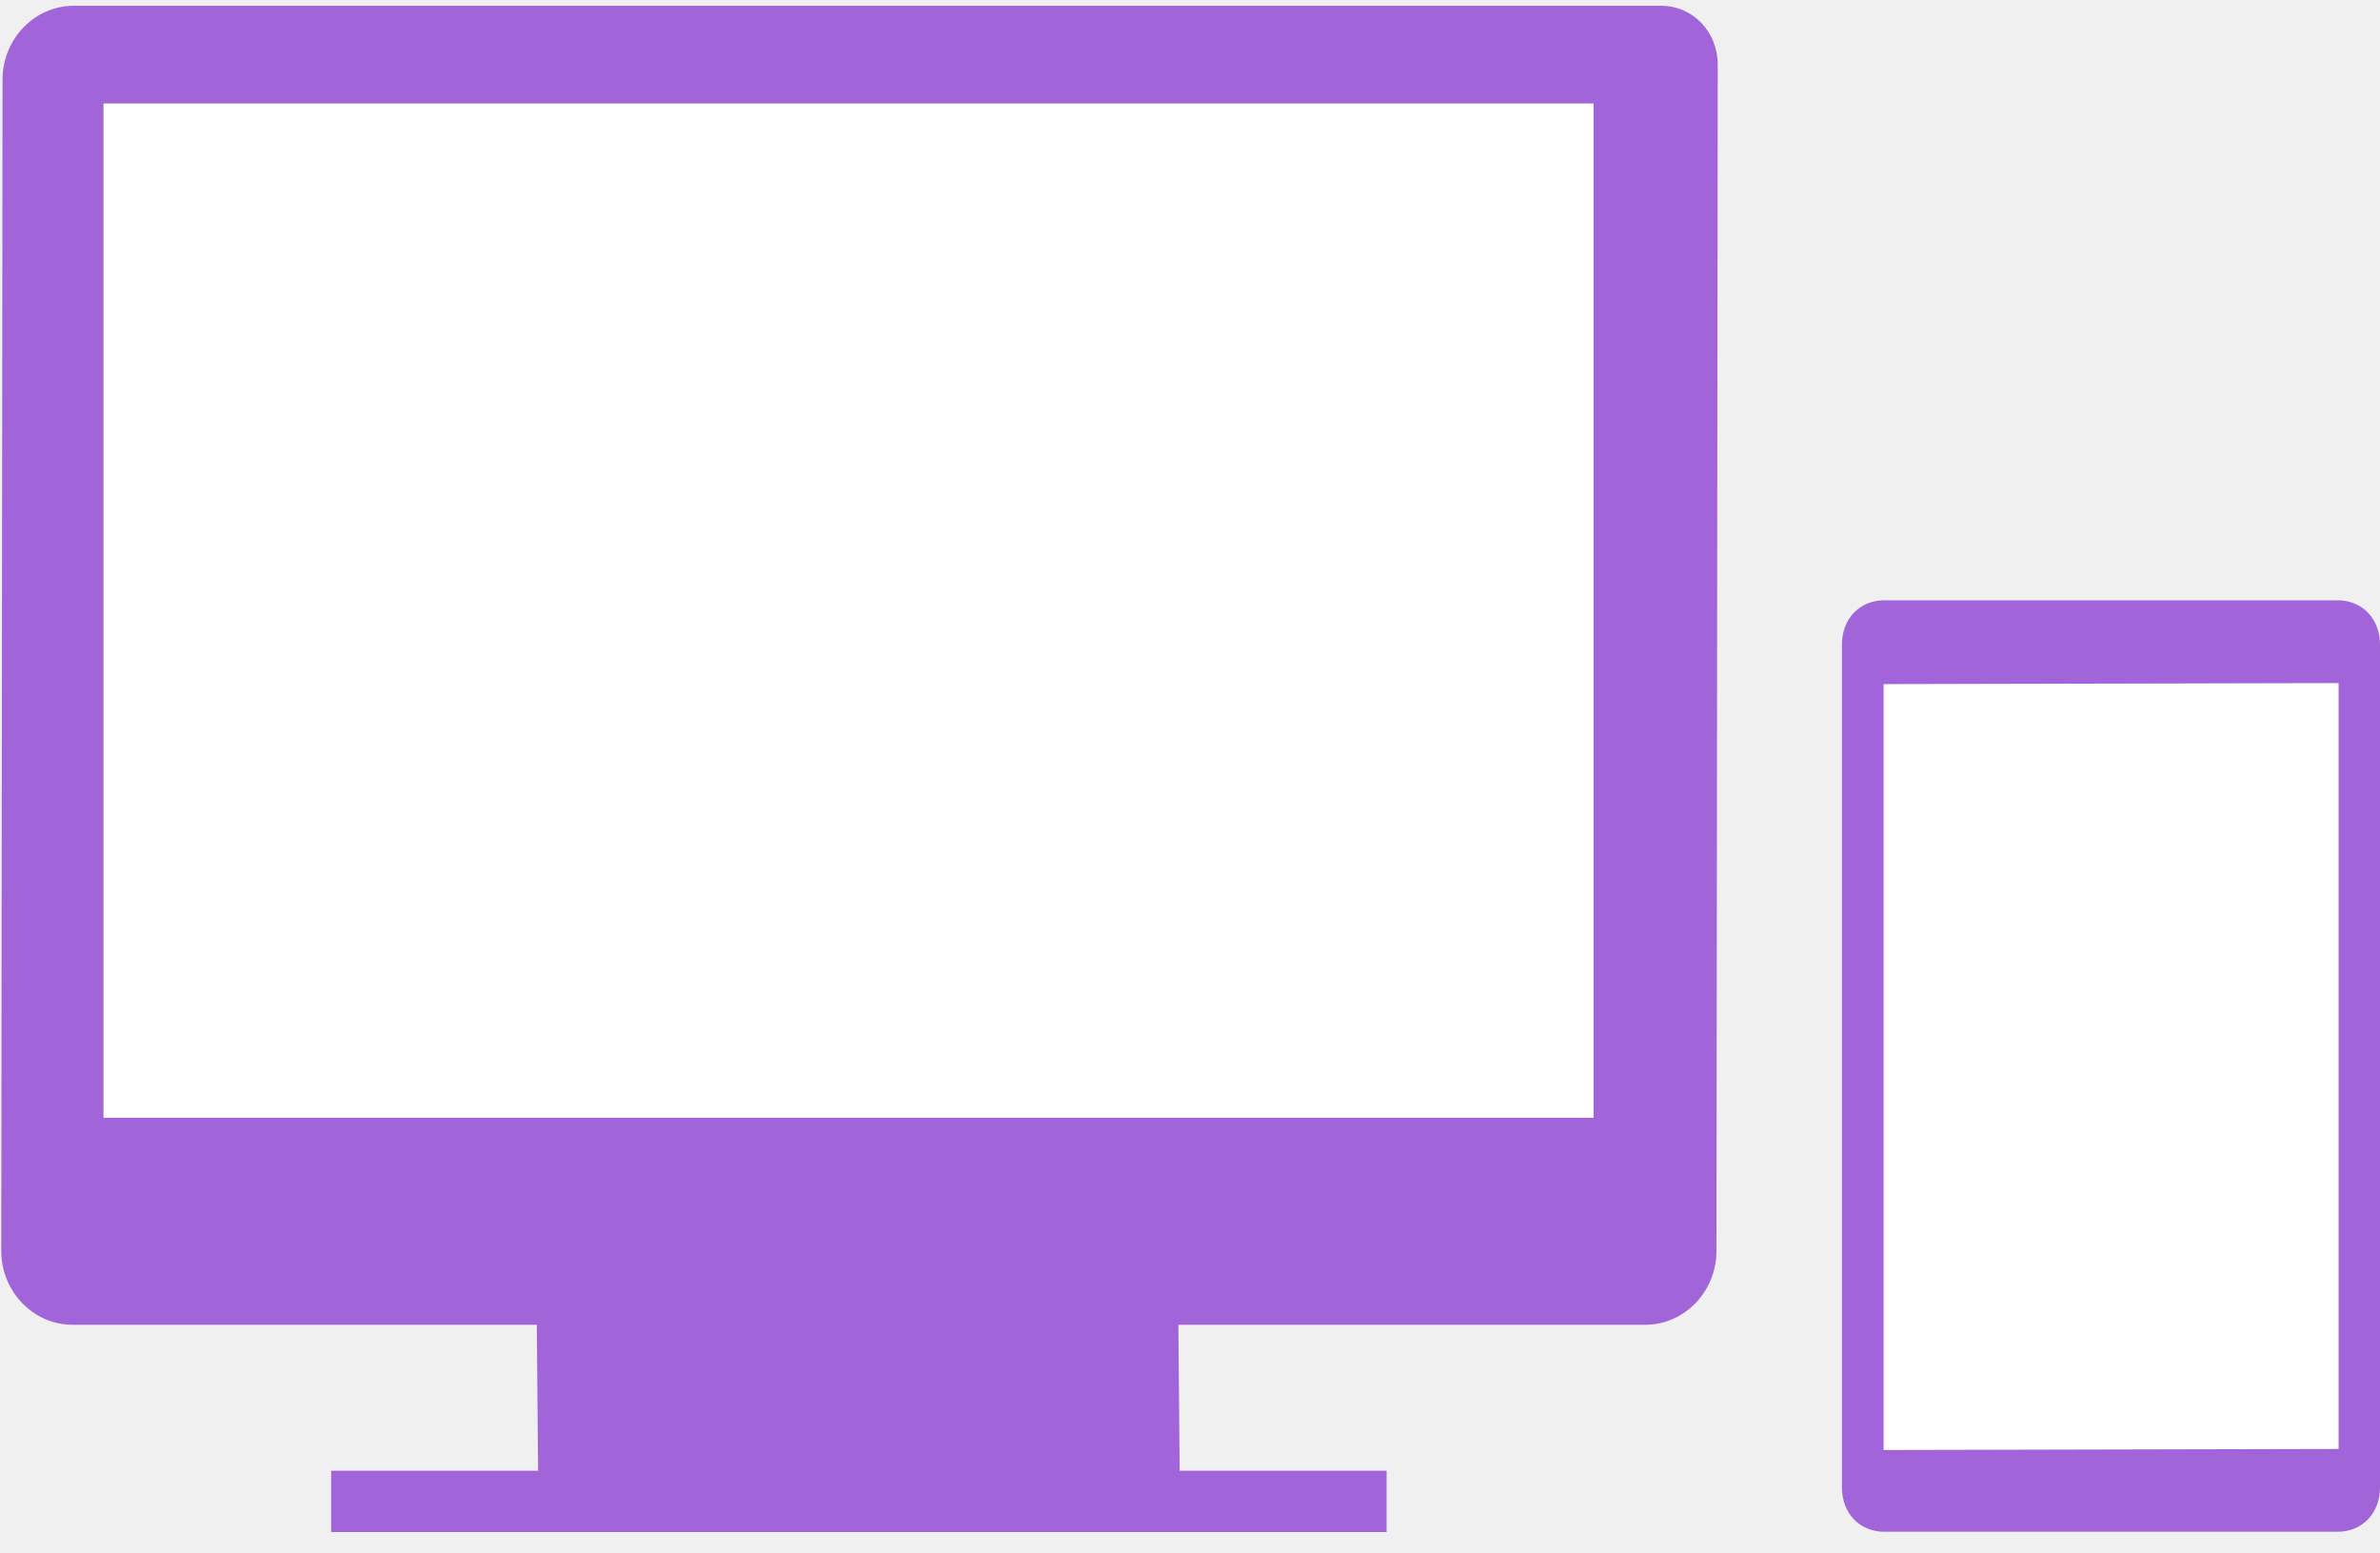
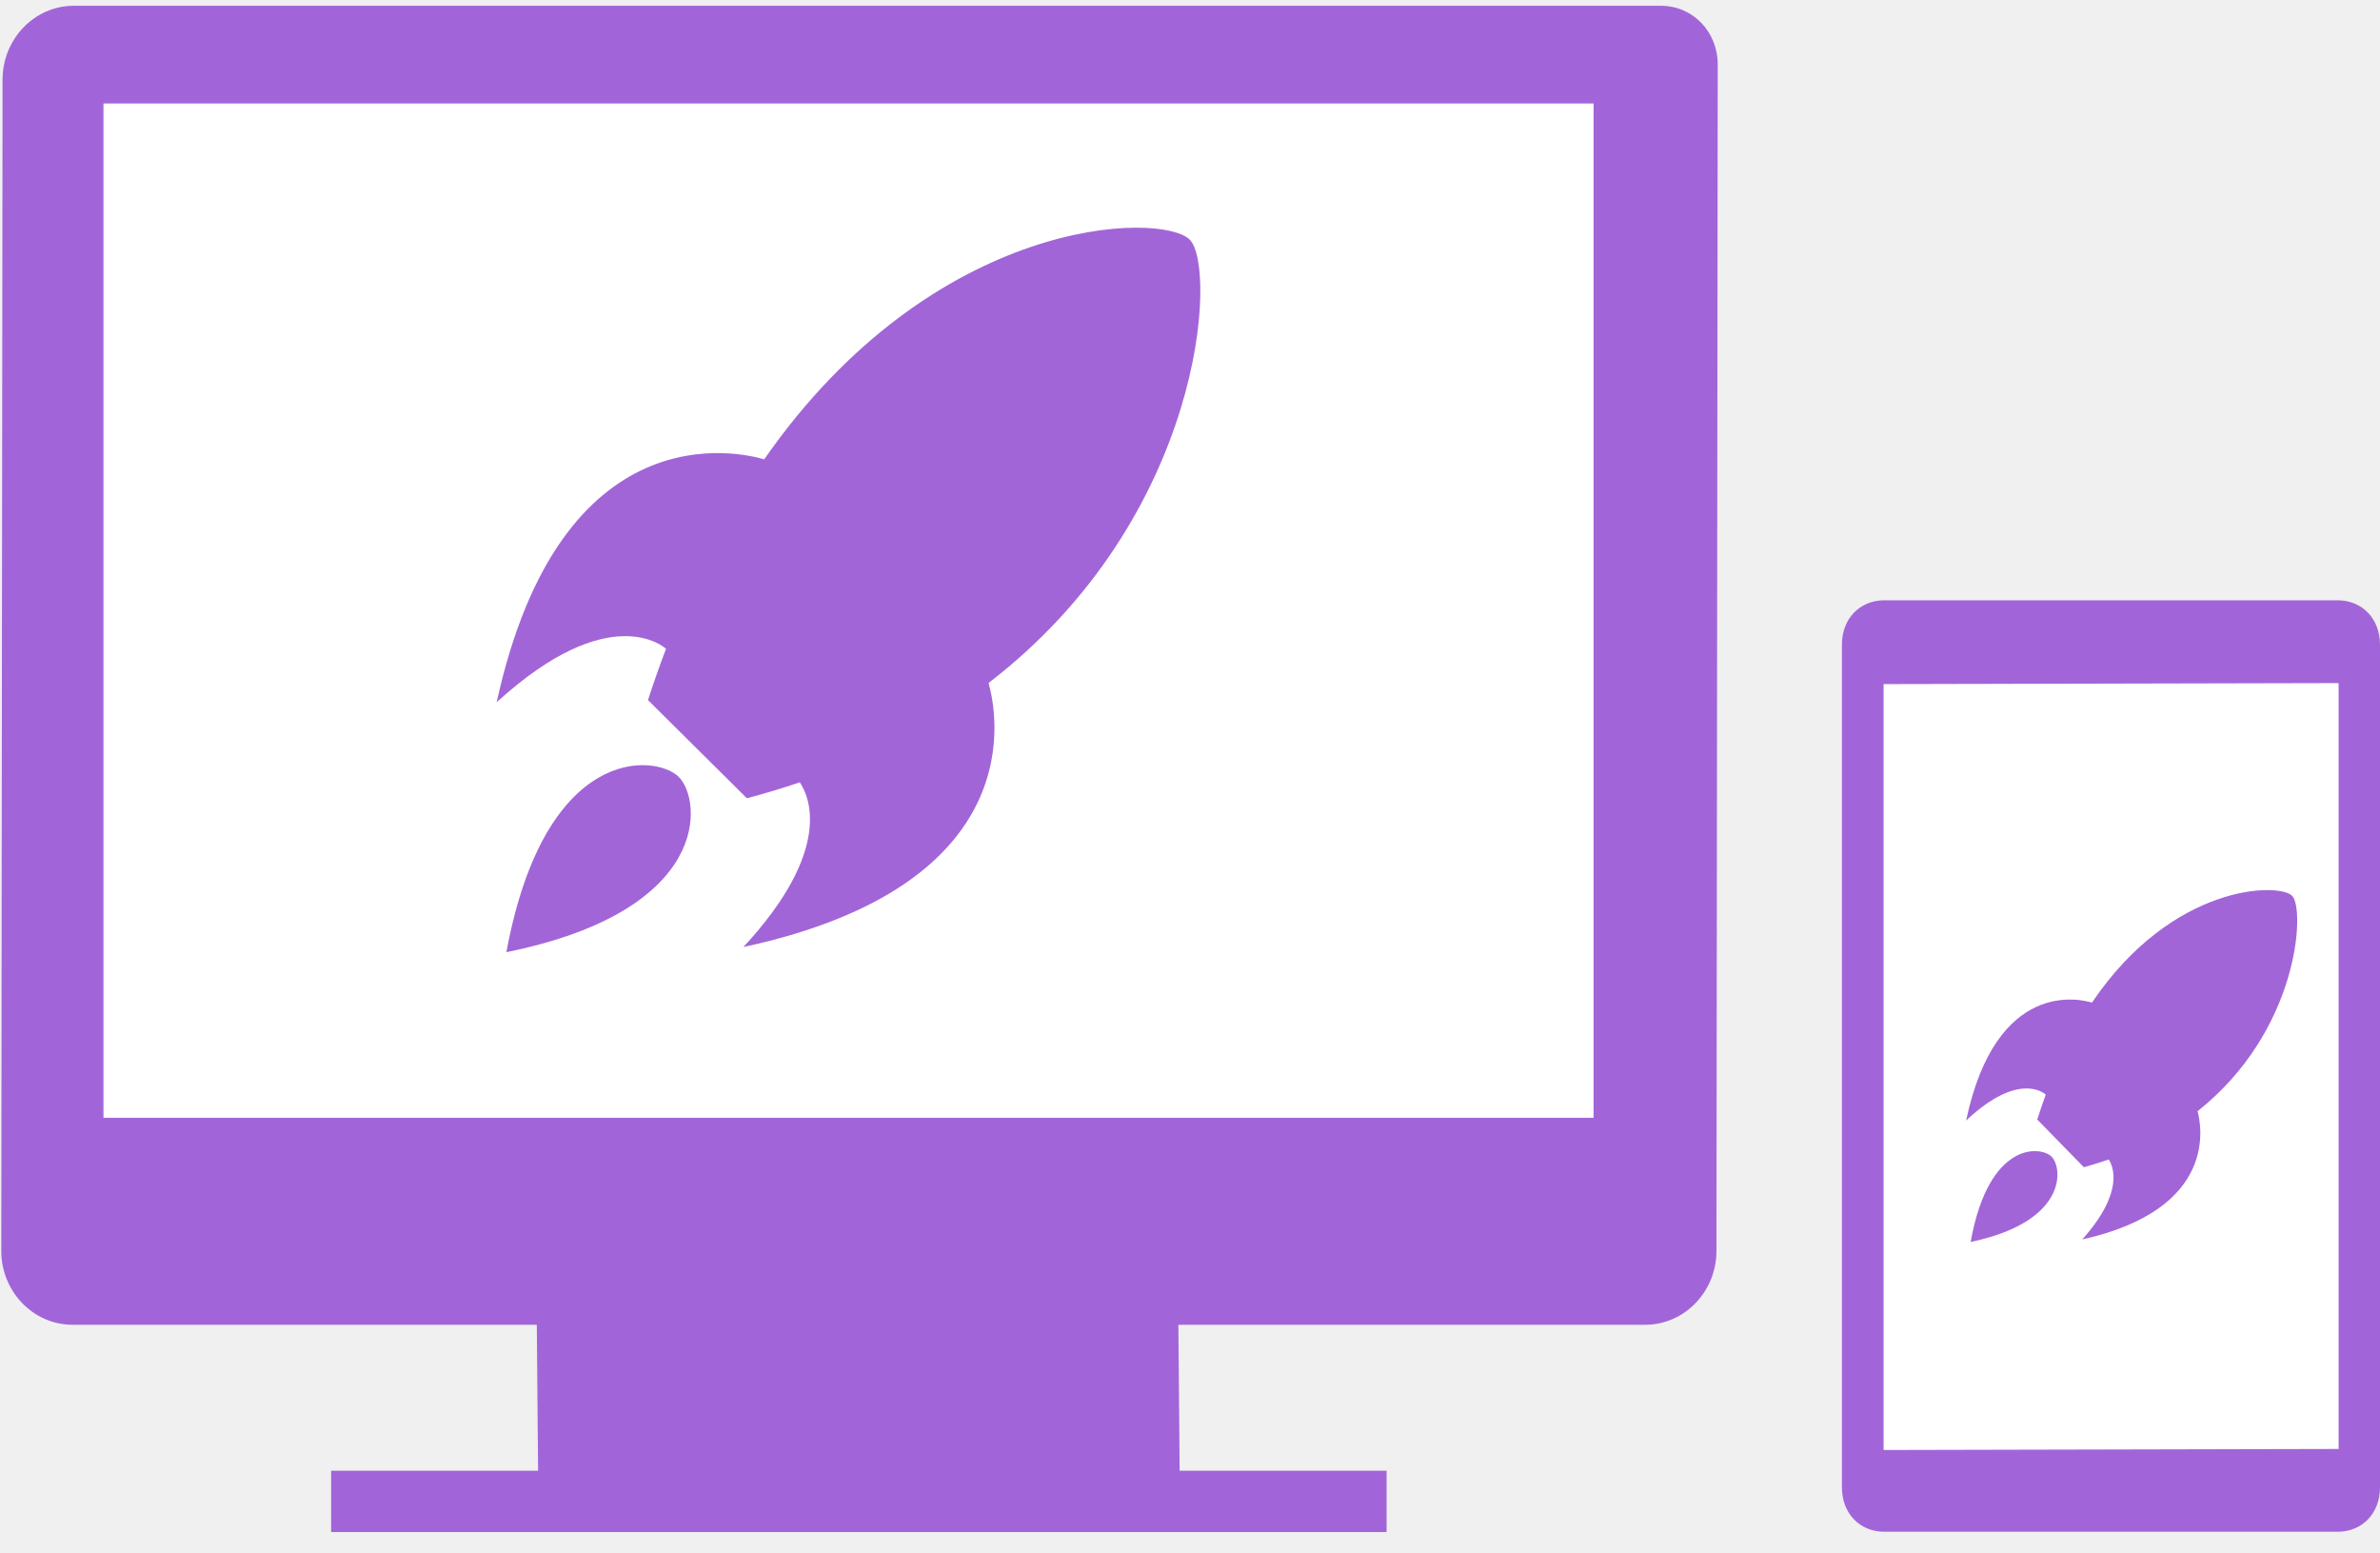
<svg xmlns="http://www.w3.org/2000/svg" width="115px" height="75px" viewBox="0 0 115 75" version="1.1">
  <defs />
-   <g id="Page-1" stroke="none" stroke-width="1" fill="none" fill-rule="evenodd">
-     <g id="Home" transform="translate(-212, -893)">
-       <g id="features" transform="translate(0, 831)">
-         <g id="desktop-mobile" transform="translate(212, 62)">
-           <path d="M57,71.053 L67,71.053 L67,74.013 L16,74.013 L16,71.053 L26,71.053 L25.938,64 L3.5,64 C1.609,64 0.062,62.396 0.062,60.436 L0.123,3.843 C0.123,1.883 1.671,0.279 3.562,0.279 L80.249,0.279 C81.797,0.279 83,1.526 83,3.13 L82.938,60.436 C82.938,62.396 81.391,64 79.5,64 L56.938,64 L57,71.053 Z M112.947,29 L91.053,29 C89.855,29 89,29.893 89,31.143 L89,71.857 C89,73.107 89.855,74 91.053,74 L112.947,74 C114.145,74 115,73.107 115,71.857 L115,31.143 C115,29.893 114.145,29 112.947,29 Z" id="shape" fill="#A265D9" />
-           <path d="M5,5 L77,5 L77,54 L5,54 L5,5 Z M91.014,33.05 L113,33 L113,70 L91.014,70.05 L91.014,33.05 Z" id="Combined-Shape" fill="#FFFFFF" />
-         </g>
+   <g id="Symbols" stroke="none" stroke-width="1" fill="none" fill-rule="evenodd">
+     <g id="desktop-mobile">
+       <g>
+         <path d="M57,71.053 L67,71.053 L67,74.013 L16,74.013 L16,71.053 L26,71.053 L25.938,64 L3.5,64 C1.609,64 0.062,62.396 0.062,60.436 L0.123,3.843 C0.123,1.883 1.671,0.279 3.562,0.279 L80.249,0.279 C81.797,0.279 83,1.526 83,3.13 L82.938,60.436 C82.938,62.396 81.391,64 79.5,64 L56.938,64 L57,71.053 Z M112.947,29 L91.053,29 C89.855,29 89,29.893 89,31.143 L89,71.857 C89,73.107 89.855,74 91.053,74 L112.947,74 C114.145,74 115,73.107 115,71.857 L115,31.143 C115,29.893 114.145,29 112.947,29 Z" id="shape" fill="#A265D9" />
+         <path d="M5,5 L77,5 L77,54 L5,54 L5,5 Z M91.014,33.05 L113,33 L113,70 L91.014,70.05 L91.014,33.05 Z" id="Combined-Shape" fill="#FFFFFF" />
+         <path d="M36.925,22.191 C35.772,21.849 27.099,19.777 24,33.925 C29.473,28.93 32.1,31.27 32.182,31.345 C31.879,32.14 31.588,32.966 31.309,33.821 L36.09,38.565 C36.975,38.331 37.826,38.073 38.644,37.794 C39.084,38.439 40.301,41.026 35.92,45.752 C49.928,42.731 48.16,34.373 47.766,32.996 C58.212,24.974 58.814,12.894 57.486,11.576 C56.125,10.226 45.171,10.353 36.925,22.191 L36.925,22.191 Z M32.797,37.532 C33.909,38.635 34.452,43.977 24.468,46 C26.334,35.923 31.685,36.429 32.797,37.532 Z" id="Combined-Shape" fill="#A265D8" />
+         <path d="M101.082,48.436 C100.54,48.269 96.458,47.263 95,54.135 C97.576,51.709 98.812,52.845 98.85,52.882 C98.708,53.268 98.571,53.669 98.439,54.085 L100.69,56.389 C101.106,56.275 101.506,56.15 101.891,56.014 C102.098,56.328 102.671,57.584 100.61,59.879 C107.202,58.412 106.37,54.353 106.184,53.684 C111.1,49.788 111.383,43.92 110.758,43.28 C110.118,42.624 104.963,42.686 101.082,48.436 L101.082,48.436 Z M99.14,55.887 C99.663,56.423 99.918,59.018 95.22,60 C96.098,55.105 98.617,55.351 99.14,55.887 Z" id="Combined-Shape" fill="#A265D8" />
      </g>
    </g>
  </g>
</svg>
